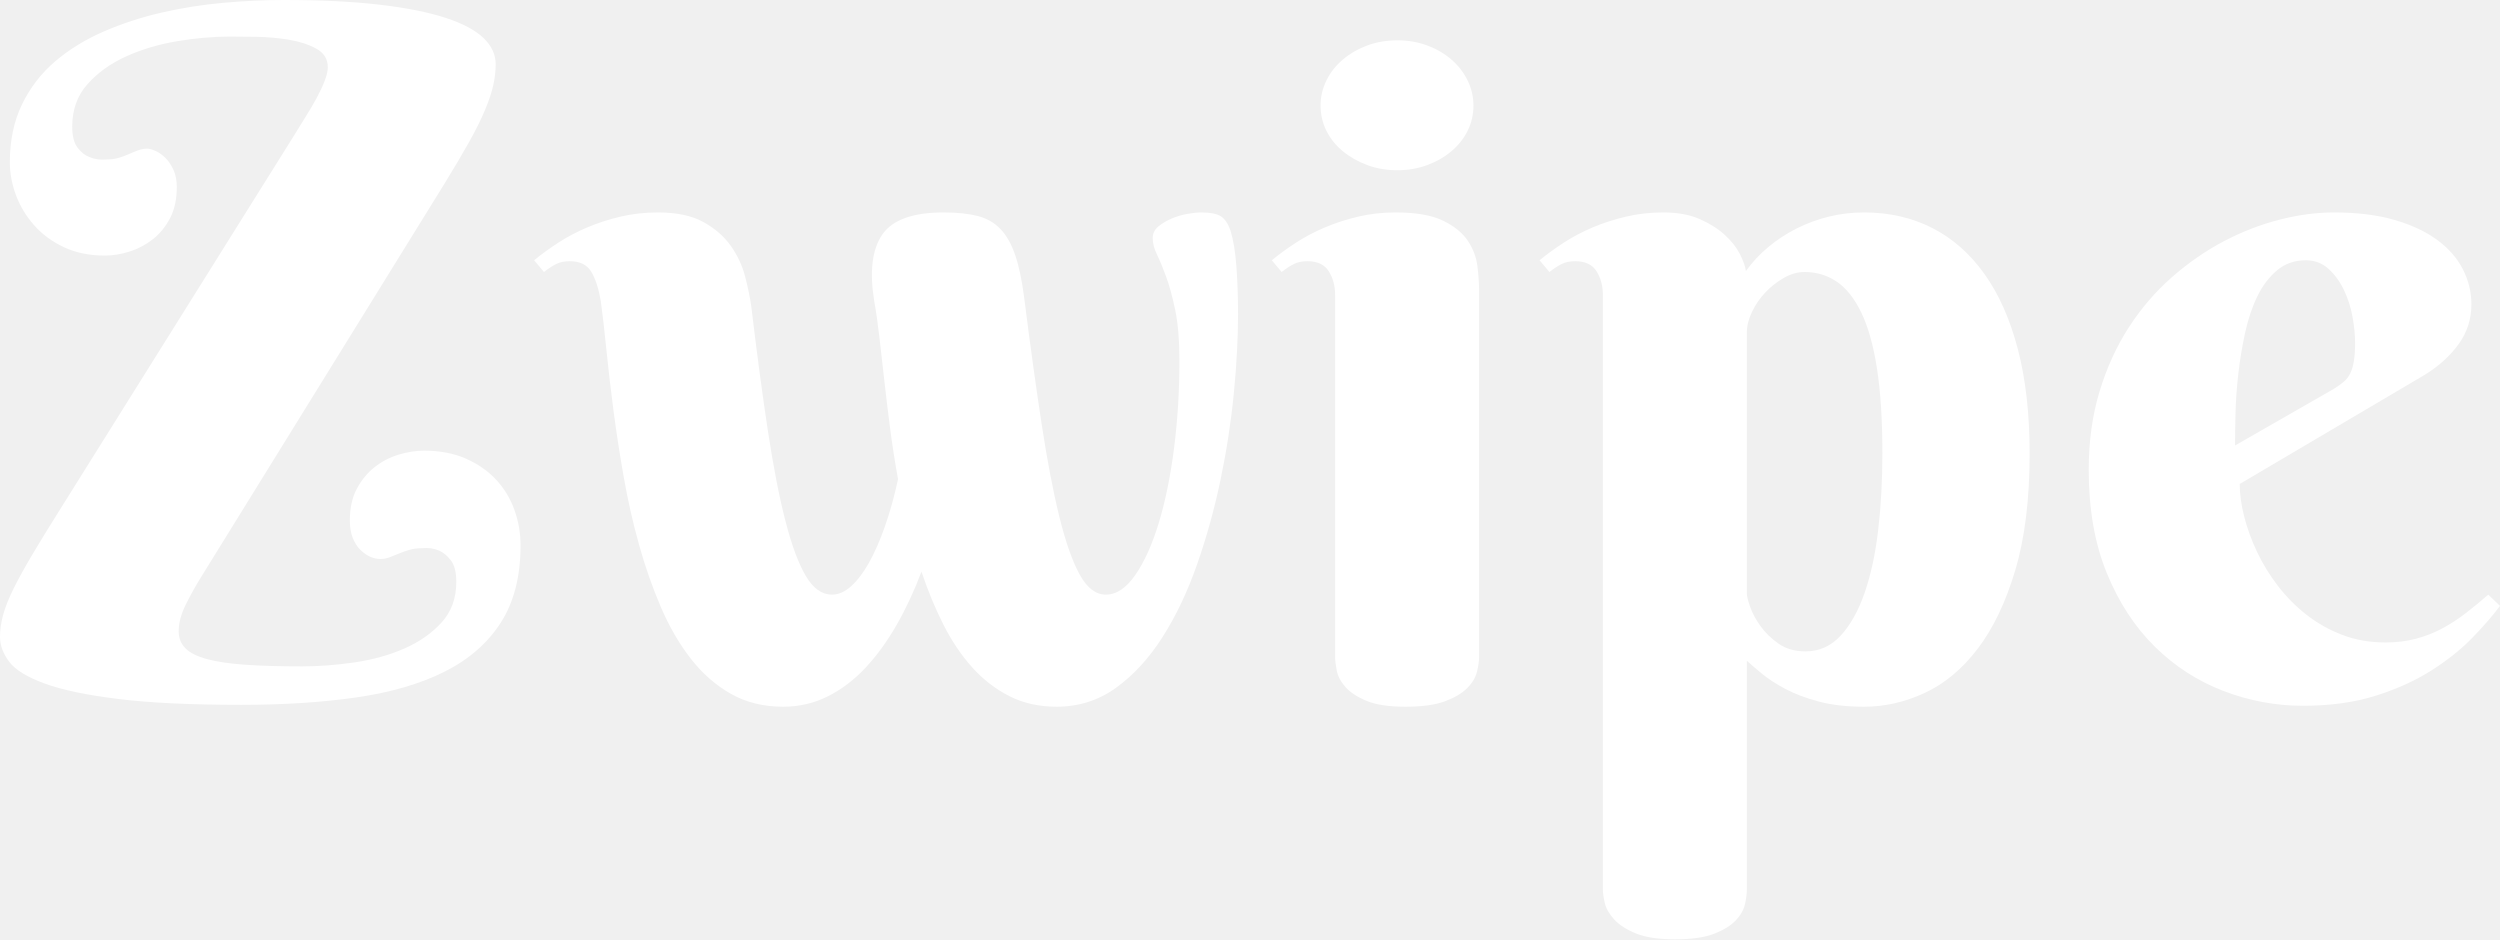
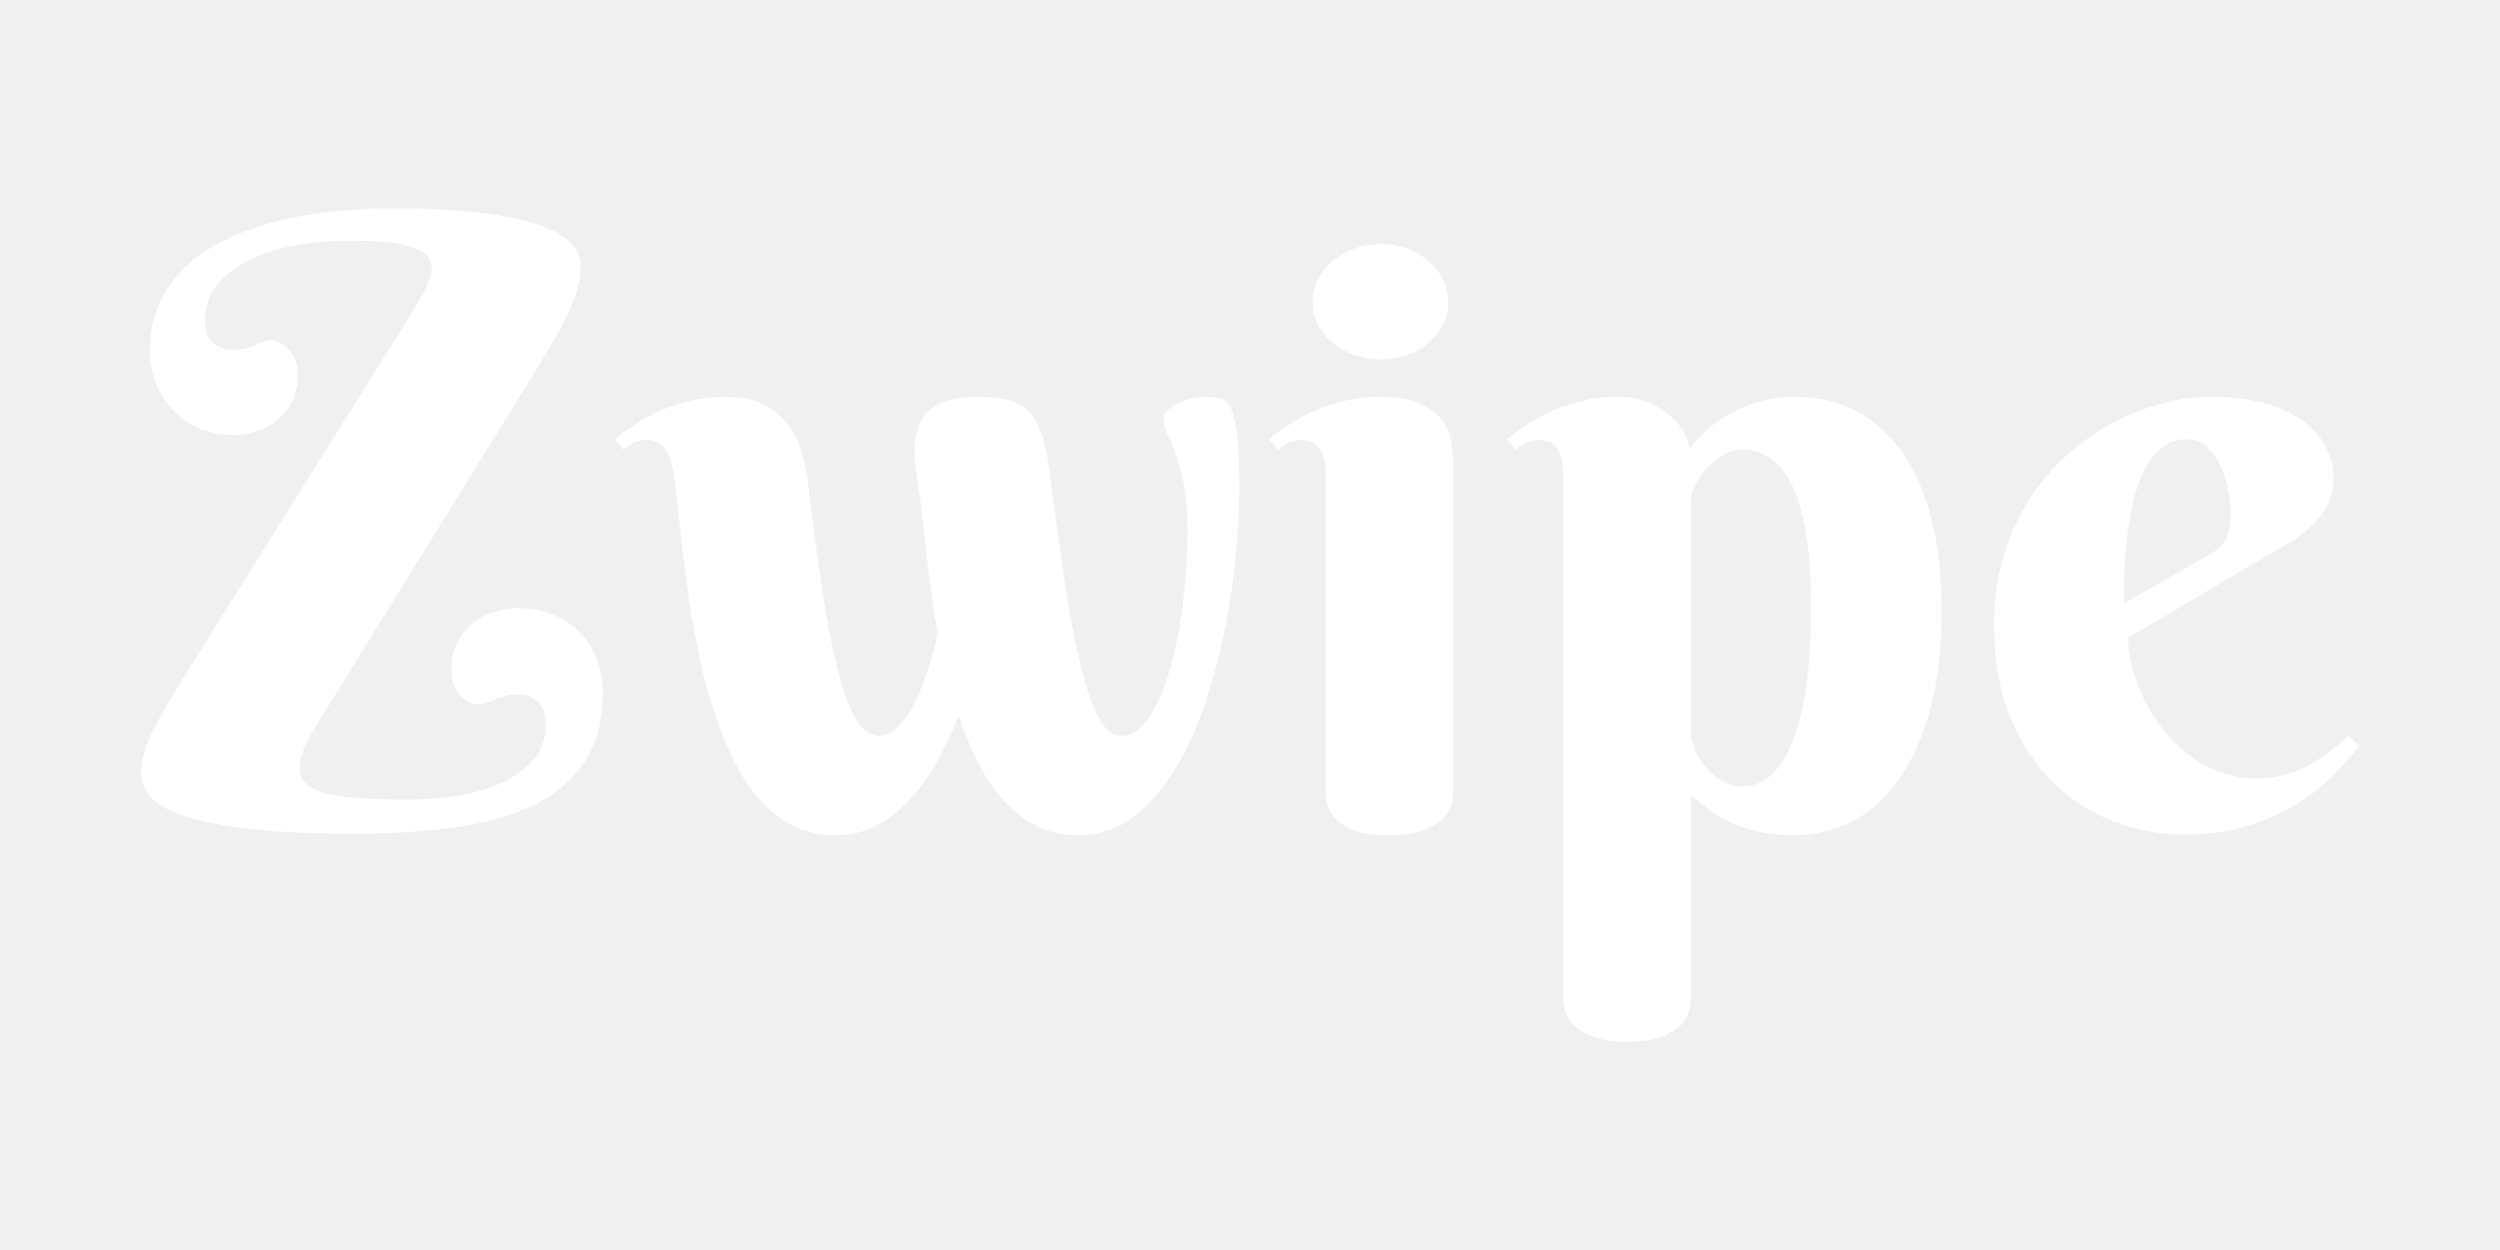
- <svg xmlns="http://www.w3.org/2000/svg" viewBox="0 -46 266.151 100" version="1.1" class="jsx-2263963463 artboard-inner" style="width: 340px; height: 127.747px; max-height: 100%;">
-   <g transform="translate(-0.9985022 28.43834) scale(1.420092)" fill="#FFFFFF">
-     <g id="line1">
-       <path d="M23.344-2.461C21.680-2.461 20.262-2.502 19.090-2.584C17.918-2.666 16.963-2.807 16.225-3.006C15.486-3.205 14.947-3.475 14.607-3.814C14.268-4.154 14.098-4.582 14.098-5.098C14.098-5.707 14.273-6.369 14.625-7.084C14.977-7.799 15.387-8.531 15.855-9.281L33.996-38.602C34.746-39.820 35.373-40.881 35.877-41.783C36.381-42.686 36.779-43.488 37.072-44.191C37.365-44.895 37.570-45.516 37.688-46.055C37.805-46.594 37.863-47.109 37.863-47.602C37.863-48.328 37.559-48.984 36.949-49.570C36.340-50.156 35.391-50.660 34.102-51.082C32.812-51.504 31.166-51.832 29.162-52.066C27.158-52.301 24.762-52.418 21.973-52.418C20.520-52.418 19.008-52.348 17.438-52.207C15.867-52.066 14.320-51.820 12.797-51.469C11.273-51.117 9.826-50.643 8.455-50.045C7.084-49.447 5.877-48.703 4.834-47.813C3.791-46.922 2.965-45.850 2.355-44.596C1.746-43.342 1.441-41.895 1.441-40.254C1.441-39.434 1.594-38.613 1.898-37.793C2.203-36.973 2.654-36.223 3.252-35.543C3.850-34.863 4.594-34.313 5.484-33.891C6.375-33.469 7.406-33.258 8.578-33.258C9.164-33.258 9.773-33.357 10.406-33.557C11.039-33.756 11.619-34.061 12.146-34.471C12.674-34.881 13.107-35.408 13.447-36.053C13.787-36.697 13.957-37.477 13.957-38.391C13.957-38.883 13.875-39.311 13.711-39.674C13.547-40.037 13.348-40.336 13.113-40.570C12.879-40.805 12.633-40.980 12.375-41.098C12.117-41.215 11.906-41.273 11.742-41.273C11.508-41.273 11.279-41.232 11.057-41.150C10.834-41.068 10.605-40.975 10.371-40.869C10.137-40.764 9.885-40.670 9.615-40.588C9.346-40.506 9.047-40.465 8.719-40.465C8.227-40.418 7.793-40.477 7.418-40.641C7.090-40.758 6.791-40.992 6.521-41.344C6.252-41.695 6.117-42.223 6.117-42.926C6.117-44.191 6.498-45.252 7.260-46.107C8.021-46.963 8.982-47.654 10.143-48.182C11.303-48.709 12.574-49.090 13.957-49.324C15.340-49.559 16.664-49.676 17.930-49.676C18.422-49.676 19.078-49.670 19.898-49.658C20.719-49.646 21.527-49.576 22.324-49.447C23.121-49.318 23.812-49.096 24.398-48.779C24.984-48.463 25.277-48.000 25.277-47.391C25.277-47.109 25.201-46.770 25.049-46.371C24.896-45.973 24.697-45.545 24.451-45.088C24.205-44.631 23.930-44.162 23.625-43.682C23.320-43.201 23.027-42.727 22.746-42.258L5.168-14.168C4.371-12.902 3.691-11.795 3.129-10.846C2.566-9.896 2.104-9.059 1.740-8.332C1.377-7.605 1.113-6.949 0.949-6.363C0.785-5.777 0.703-5.215 0.703-4.676C0.703-4.043 0.932-3.422 1.389-2.813C1.846-2.203 2.730-1.658 4.043-1.178C5.355-0.697 7.195-0.311 9.563-0.018C11.930 0.275 15.012 0.422 18.809 0.422C21.996 0.422 24.879 0.234 27.457-0.141C30.035-0.516 32.232-1.160 34.049-2.074C35.865-2.988 37.266-4.213 38.250-5.748C39.234-7.283 39.727-9.211 39.727-11.531C39.727-12.445 39.574-13.330 39.270-14.186C38.965-15.041 38.508-15.797 37.898-16.453C37.289-17.109 36.533-17.637 35.631-18.035C34.729-18.434 33.680-18.633 32.484-18.633C31.875-18.633 31.242-18.533 30.586-18.334C29.930-18.135 29.332-17.824 28.793-17.402C28.254-16.980 27.809-16.441 27.457-15.785C27.105-15.129 26.930-14.332 26.930-13.395C26.930-12.902 27-12.475 27.141-12.111C27.281-11.748 27.469-11.449 27.703-11.215C27.938-10.980 28.184-10.805 28.441-10.688C28.699-10.570 28.957-10.512 29.215-10.512C29.449-10.512 29.678-10.553 29.900-10.635C30.123-10.717 30.357-10.811 30.604-10.916C30.850-11.021 31.113-11.115 31.395-11.197C31.676-11.279 31.992-11.320 32.344-11.320C32.812-11.367 33.234-11.309 33.609-11.145C33.937-11.004 34.236-10.758 34.506-10.406C34.775-10.055 34.910-9.516 34.910-8.789C34.910-7.570 34.541-6.557 33.803-5.748C33.064-4.939 32.133-4.289 31.008-3.797C29.883-3.305 28.641-2.959 27.281-2.760C25.922-2.561 24.609-2.461 23.344-2.461Z" />
-       <path d="M89.121-25.348C89.121-23.098 88.986-20.918 88.717-18.809C88.447-16.699 88.066-14.836 87.574-13.219C87.082-11.602 86.496-10.301 85.816-9.316C85.137-8.332 84.398-7.840 83.602-7.840C82.852-7.840 82.201-8.338 81.650-9.334C81.100-10.330 80.590-11.777 80.121-13.676C79.652-15.574 79.207-17.906 78.785-20.672C78.363-23.438 77.930-26.578 77.484-30.094C77.320-31.383 77.098-32.443 76.816-33.275C76.535-34.107 76.166-34.764 75.709-35.244C75.252-35.725 74.678-36.053 73.986-36.229C73.295-36.404 72.445-36.492 71.438-36.492C69.141-36.492 67.611-35.941 66.850-34.840C66.088-33.738 65.883-32.086 66.234-29.883C66.375-29.109 66.504-28.219 66.621-27.211C66.738-26.203 66.861-25.119 66.990-23.959C67.119-22.799 67.266-21.586 67.430-20.320C67.594-19.055 67.793-17.777 68.027-16.488C67.746-15.199 67.418-14.021 67.043-12.955C66.668-11.889 66.270-10.980 65.848-10.230C65.426-9.480 64.980-8.895 64.512-8.473C64.043-8.051 63.563-7.840 63.070-7.840C62.320-7.840 61.670-8.303 61.119-9.229C60.568-10.154 60.059-11.525 59.590-13.342C59.121-15.158 58.682-17.414 58.271-20.109C57.861-22.805 57.445-25.922 57.023-29.461C56.930-30.117 56.777-30.855 56.566-31.676C56.355-32.496 55.998-33.264 55.494-33.979C54.990-34.693 54.305-35.291 53.438-35.771C52.570-36.252 51.434-36.492 50.027-36.492C49.043-36.492 48.105-36.387 47.215-36.176C46.324-35.965 45.492-35.695 44.719-35.367C43.945-35.039 43.225-34.658 42.557-34.225C41.889-33.791 41.285-33.352 40.746-32.906L41.484-32.027C41.812-32.285 42.117-32.484 42.398-32.625C42.680-32.766 43.020-32.836 43.418-32.836C44.168-32.836 44.701-32.578 45.018-32.063C45.334-31.547 45.574-30.820 45.738-29.883C45.879-28.852 46.020-27.633 46.160-26.227C46.301-24.820 46.477-23.309 46.688-21.691C46.898-20.074 47.156-18.398 47.461-16.664C47.766-14.930 48.146-13.242 48.604-11.602C49.061-9.961 49.605-8.402 50.238-6.926C50.871-5.449 51.621-4.154 52.488-3.041C53.355-1.928 54.357-1.049 55.494-0.404C56.631 0.240 57.938 0.563 59.414 0.563C60.609 0.563 61.723 0.305 62.754-0.211C63.785-0.727 64.729-1.441 65.584-2.355C66.439-3.270 67.219-4.342 67.922-5.572C68.625-6.803 69.246-8.133 69.785-9.563C70.254-8.156 70.799-6.838 71.420-5.607C72.041-4.377 72.762-3.305 73.582-2.391C74.402-1.477 75.334-0.756 76.377-0.229C77.420 0.299 78.598 0.563 79.910 0.563C81.574 0.563 83.063 0.088 84.375-0.861C85.687-1.811 86.848-3.076 87.855-4.658C88.863-6.240 89.725-8.051 90.439-10.090C91.154-12.129 91.740-14.238 92.197-16.418C92.654-18.598 92.988-20.766 93.199-22.922C93.410-25.078 93.516-27.059 93.516-28.863C93.516-30.129 93.475-31.318 93.393-32.432C93.311-33.545 93.164-34.441 92.953-35.121C92.766-35.660 92.520-36.023 92.215-36.211C91.910-36.398 91.418-36.492 90.738-36.492C90.480-36.492 90.146-36.457 89.736-36.387C89.326-36.316 88.928-36.199 88.541-36.035C88.154-35.871 87.820-35.672 87.539-35.438C87.258-35.203 87.117-34.910 87.117-34.559C87.117-34.184 87.223-33.779 87.434-33.346C87.645-32.912 87.873-32.361 88.119-31.693C88.365-31.025 88.594-30.188 88.805-29.180C89.016-28.172 89.121-26.895 89.121-25.348Z" />
-       <path d="M111.586-3.164L111.586-30.656C111.586-31.172 111.545-31.770 111.463-32.449C111.381-33.129 111.141-33.768 110.742-34.365C110.344-34.963 109.723-35.467 108.879-35.877C108.035-36.287 106.852-36.492 105.328-36.492C104.344-36.492 103.406-36.387 102.516-36.176C101.625-35.965 100.793-35.695 100.020-35.367C99.246-35.039 98.525-34.658 97.857-34.225C97.189-33.791 96.586-33.352 96.047-32.906L96.785-32.027C97.113-32.285 97.418-32.484 97.699-32.625C97.980-32.766 98.320-32.836 98.719-32.836C99.469-32.836 100.002-32.584 100.318-32.080C100.635-31.576 100.793-30.984 100.793-30.305L100.793-3.164C100.793-2.906 100.834-2.566 100.916-2.145C100.998-1.723 101.215-1.312 101.566-0.914C101.918-0.516 102.445-0.170 103.148 0.123C103.852 0.416 104.824 0.563 106.066 0.563C107.309 0.563 108.293 0.428 109.020 0.158C109.746-0.111 110.303-0.439 110.689-0.826C111.076-1.213 111.322-1.623 111.428-2.057C111.533-2.490 111.586-2.859 111.586-3.164ZM99.703-44.508C99.703-43.828 99.850-43.195 100.143-42.609C100.436-42.023 100.846-41.514 101.373-41.080C101.900-40.646 102.510-40.301 103.201-40.043C103.893-39.785 104.648-39.656 105.469-39.656C106.266-39.656 107.010-39.785 107.701-40.043C108.393-40.301 108.996-40.646 109.512-41.080C110.027-41.514 110.432-42.023 110.725-42.609C111.018-43.195 111.164-43.828 111.164-44.508C111.164-45.164 111.018-45.791 110.725-46.389C110.432-46.986 110.027-47.508 109.512-47.953C108.996-48.398 108.393-48.750 107.701-49.008C107.010-49.266 106.266-49.395 105.469-49.395C104.648-49.395 103.893-49.266 103.201-49.008C102.510-48.750 101.900-48.398 101.373-47.953C100.846-47.508 100.436-46.986 100.143-46.389C99.850-45.791 99.703-45.164 99.703-44.508Z" />
-       <path d="M120.867-30.305L120.867 14.273C120.867 14.531 120.914 14.865 121.008 15.275C121.102 15.686 121.336 16.096 121.711 16.506C122.086 16.916 122.631 17.268 123.346 17.561C124.061 17.854 125.039 18 126.281 18C127.523 18 128.502 17.859 129.217 17.578C129.932 17.297 130.471 16.963 130.834 16.576C131.197 16.189 131.426 15.785 131.520 15.363C131.613 14.941 131.660 14.578 131.660 14.273L131.660-2.883C131.941-2.625 132.316-2.303 132.785-1.916C133.254-1.529 133.840-1.148 134.543-0.773C135.246-0.398 136.084-0.082 137.057 0.176C138.029 0.434 139.160 0.563 140.449 0.563C141.996 0.563 143.514 0.217 145.002-0.475C146.490-1.166 147.814-2.273 148.975-3.797C150.135-5.320 151.072-7.283 151.787-9.686C152.502-12.088 152.859-15.000 152.859-18.422C152.859-21.375 152.566-23.977 151.980-26.227C151.395-28.477 150.557-30.363 149.467-31.887C148.377-33.410 147.070-34.559 145.547-35.332C144.023-36.105 142.324-36.492 140.449-36.492C139.535-36.492 138.650-36.387 137.795-36.176C136.939-35.965 136.131-35.666 135.369-35.279C134.607-34.893 133.904-34.430 133.260-33.891C132.615-33.352 132.059-32.754 131.590-32.098C131.543-32.449 131.391-32.877 131.133-33.381C130.875-33.885 130.494-34.365 129.990-34.822C129.486-35.279 128.859-35.672 128.109-36C127.359-36.328 126.457-36.492 125.402-36.492C124.418-36.492 123.480-36.387 122.590-36.176C121.699-35.965 120.867-35.695 120.094-35.367C119.320-35.039 118.600-34.658 117.932-34.225C117.264-33.791 116.660-33.352 116.121-32.906L116.859-32.027C117.187-32.285 117.492-32.484 117.773-32.625C118.055-32.766 118.395-32.836 118.793-32.836C119.543-32.836 120.076-32.584 120.393-32.080C120.709-31.576 120.867-30.984 120.867-30.305ZM131.660-7.910L131.660-27.492C131.660-27.984 131.789-28.500 132.047-29.039C132.305-29.578 132.639-30.064 133.049-30.498C133.459-30.932 133.922-31.295 134.438-31.588C134.953-31.881 135.469-32.027 135.984-32.027C136.875-32.027 137.678-31.787 138.393-31.307C139.107-30.826 139.723-30.053 140.238-28.986C140.754-27.920 141.146-26.520 141.416-24.785C141.686-23.051 141.820-20.930 141.820-18.422C141.820-16.383 141.715-14.467 141.504-12.674C141.293-10.881 140.953-9.311 140.484-7.963C140.016-6.615 139.418-5.549 138.691-4.764C137.965-3.979 137.086-3.586 136.055-3.586C135.258-3.586 134.584-3.779 134.033-4.166C133.482-4.553 133.031-4.992 132.680-5.484C132.328-5.977 132.070-6.457 131.906-6.926C131.742-7.395 131.660-7.723 131.660-7.910Z" />
-       <path d="M168.609-16.137L182.496-24.328C183.551-24.984 184.395-25.752 185.027-26.631C185.660-27.510 185.977-28.500 185.977-29.602C185.977-30.516 185.766-31.389 185.344-32.221C184.922-33.053 184.283-33.785 183.428-34.418C182.572-35.051 181.500-35.555 180.211-35.930C178.922-36.305 177.410-36.492 175.676-36.492C174.363-36.492 172.998-36.311 171.580-35.947C170.162-35.584 168.773-35.045 167.414-34.330C166.055-33.615 164.760-32.719 163.529-31.641C162.299-30.562 161.221-29.309 160.295-27.879C159.369-26.449 158.637-24.844 158.098-23.063C157.559-21.281 157.289-19.324 157.289-17.191C157.289-14.238 157.740-11.660 158.643-9.457C159.545-7.254 160.746-5.414 162.246-3.938C163.746-2.461 165.463-1.354 167.396-0.615C169.330 0.123 171.316 0.492 173.355 0.492C175.395 0.492 177.211 0.240 178.805-0.264C180.398-0.768 181.793-1.400 182.988-2.162C184.184-2.924 185.203-3.738 186.047-4.605C186.891-5.473 187.582-6.270 188.121-6.996L187.242-7.840C186.680-7.348 186.117-6.885 185.555-6.451C184.992-6.018 184.406-5.637 183.797-5.309C183.188-4.980 182.531-4.723 181.828-4.535C181.125-4.348 180.363-4.254 179.543-4.254C178.371-4.254 177.293-4.441 176.309-4.816C175.324-5.191 174.428-5.695 173.619-6.328C172.811-6.961 172.096-7.682 171.475-8.490C170.854-9.299 170.332-10.148 169.910-11.039C169.488-11.930 169.166-12.814 168.943-13.693C168.721-14.572 168.609-15.387 168.609-16.137ZM175.676-23.273L168.258-19.020C168.258-19.676 168.270-20.479 168.293-21.428C168.316-22.377 168.387-23.367 168.504-24.398C168.621-25.430 168.791-26.455 169.014-27.475C169.236-28.494 169.541-29.402 169.928-30.199C170.314-30.996 170.807-31.646 171.404-32.150C172.002-32.654 172.723-32.906 173.566-32.906C174.223-32.906 174.785-32.695 175.254-32.273C175.723-31.852 176.109-31.324 176.414-30.691C176.719-30.059 176.936-29.385 177.064-28.670C177.193-27.955 177.258-27.305 177.258-26.719C177.258-26.180 177.229-25.729 177.170-25.365C177.111-25.002 177.023-24.697 176.906-24.451C176.789-24.205 176.631-23.994 176.432-23.818C176.232-23.643 175.980-23.461 175.676-23.273Z" />
+ <svg xmlns="http://www.w3.org/2000/svg" viewBox="0 -46 300 150" version="1.1" class="jsx-2263963463 artboard-inner" id="svg15" width="300" height="150">
+   <defs id="defs19" />
+   <g transform="matrix(1.420092,0,0,1.420092,-0.9985023,28.43834)" fill="#ffffff" id="g13">
+     <g id="line1" transform="translate(11.91808,17.60451)">
+       <path d="m 23.344,-2.461 c -1.664,0 -3.082,-0.041 -4.254,-0.123 -1.172,-0.082 -2.127,-0.223 -2.865,-0.422 -0.739,-0.199 -1.278,-0.469 -1.618,-0.808 -0.339,-0.34 -0.509,-0.768 -0.509,-1.284 0,-0.609 0.175,-1.271 0.527,-1.986 0.352,-0.715 0.762,-1.447 1.23,-2.197 l 18.141,-29.321 c 0.75,-1.218 1.377,-2.279 1.881,-3.181 0.504,-0.903 0.902,-1.705 1.195,-2.408 0.293,-0.704 0.498,-1.325 0.616,-1.864 0.117,-0.539 0.175,-1.054 0.175,-1.547 0,-0.726 -0.304,-1.382 -0.914,-1.968 -0.609,-0.586 -1.558,-1.09 -2.847,-1.512 -1.29,-0.422 -2.936,-0.75 -4.94,-0.984 -2.004,-0.235 -4.4,-0.352 -7.189,-0.352 -1.453,0 -2.965,0.07 -4.535,0.211 -1.571,0.141 -3.118,0.387 -4.641,0.738 -1.524,0.352 -2.971,0.826 -4.342,1.424 -1.371,0.598 -2.578,1.342 -3.621,2.232 -1.043,0.891 -1.869,1.963 -2.479,3.217 -0.609,1.254 -0.914,2.701 -0.914,4.342 0,0.82 0.153,1.641 0.457,2.461 0.305,0.82 0.756,1.57 1.354,2.25 0.598,0.68 1.342,1.23 2.232,1.652 0.891,0.422 1.922,0.633 3.094,0.633 0.586,0 1.195,-0.099 1.828,-0.299 0.633,-0.199 1.213,-0.504 1.74,-0.914 0.528,-0.41 0.961,-0.937 1.301,-1.582 0.34,-0.644 0.51,-1.424 0.51,-2.338 0,-0.492 -0.082,-0.92 -0.246,-1.283 -0.164,-0.363 -0.363,-0.662 -0.598,-0.896 -0.234,-0.235 -0.48,-0.41 -0.738,-0.528 -0.258,-0.117 -0.469,-0.175 -0.633,-0.175 -0.234,0 -0.463,0.041 -0.685,0.123 -0.223,0.082 -0.452,0.175 -0.686,0.281 -0.234,0.105 -0.486,0.199 -0.756,0.281 -0.269,0.082 -0.568,0.123 -0.896,0.123 -0.492,0.047 -0.926,-0.012 -1.301,-0.176 -0.328,-0.117 -0.627,-0.351 -0.897,-0.703 -0.269,-0.351 -0.404,-0.879 -0.404,-1.582 0,-1.265 0.381,-2.326 1.143,-3.181 0.761,-0.856 1.722,-1.547 2.883,-2.075 1.16,-0.527 2.431,-0.908 3.814,-1.142 1.383,-0.235 2.707,-0.352 3.973,-0.352 0.492,0 1.148,0.006 1.968,0.018 0.821,0.012 1.629,0.082 2.426,0.211 0.797,0.129 1.488,0.351 2.074,0.668 0.586,0.316 0.879,0.779 0.879,1.388 0,0.282 -0.076,0.621 -0.228,1.02 -0.153,0.398 -0.352,0.826 -0.598,1.283 -0.246,0.457 -0.521,0.926 -0.826,1.406 -0.305,0.481 -0.598,0.955 -0.879,1.424 l -17.578,28.09 c -0.797,1.266 -1.477,2.373 -2.039,3.322 -0.563,0.95 -1.025,1.787 -1.389,2.514 -0.363,0.727 -0.627,1.383 -0.791,1.969 -0.164,0.586 -0.246,1.148 -0.246,1.687 0,0.633 0.229,1.254 0.686,1.863 0.457,0.61 1.341,1.155 2.654,1.635 1.312,0.481 3.152,0.867 5.52,1.16 2.367,0.293 5.449,0.44 9.246,0.44 3.187,0 6.07,-0.188 8.648,-0.563 2.578,-0.375 4.775,-1.019 6.592,-1.933 1.816,-0.914 3.217,-2.139 4.201,-3.674 0.984,-1.535 1.477,-3.463 1.477,-5.783 0,-0.914 -0.153,-1.799 -0.457,-2.655 -0.305,-0.855 -0.762,-1.611 -1.372,-2.267 -0.609,-0.656 -1.365,-1.184 -2.267,-1.582 -0.902,-0.399 -1.951,-0.598 -3.147,-0.598 -0.609,0 -1.242,0.1 -1.898,0.299 -0.656,0.199 -1.254,0.51 -1.793,0.932 -0.539,0.422 -0.984,0.961 -1.336,1.617 -0.352,0.656 -0.527,1.453 -0.527,2.39 0,0.493 0.07,0.92 0.211,1.284 0.14,0.363 0.328,0.662 0.562,0.896 0.235,0.235 0.481,0.41 0.738,0.527 0.258,0.118 0.516,0.176 0.774,0.176 0.234,0 0.463,-0.041 0.685,-0.123 0.223,-0.082 0.457,-0.176 0.704,-0.281 0.246,-0.105 0.509,-0.199 0.791,-0.281 0.281,-0.082 0.597,-0.123 0.949,-0.123 0.468,-0.047 0.89,0.011 1.265,0.175 0.328,0.141 0.627,0.387 0.897,0.739 0.269,0.351 0.404,0.89 0.404,1.617 0,1.219 -0.369,2.232 -1.107,3.041 -0.739,0.809 -1.67,1.459 -2.795,1.951 -1.125,0.492 -2.367,0.838 -3.727,1.037 -1.359,0.199 -2.672,0.299 -3.937,0.299 z" id="path2" />
+       <path d="m 89.121,-25.348 c 0,2.25 -0.135,4.43 -0.404,6.539 -0.27,2.11 -0.651,3.973 -1.143,5.59 -0.492,1.617 -1.078,2.918 -1.758,3.903 -0.679,0.984 -1.418,1.476 -2.214,1.476 -0.75,0 -1.401,-0.498 -1.952,-1.494 -0.55,-0.996 -1.06,-2.443 -1.529,-4.342 -0.469,-1.898 -0.914,-4.23 -1.336,-6.996 -0.422,-2.766 -0.855,-5.906 -1.301,-9.422 -0.164,-1.289 -0.386,-2.349 -0.668,-3.181 -0.281,-0.832 -0.65,-1.489 -1.107,-1.969 -0.457,-0.481 -1.031,-0.809 -1.723,-0.985 -0.691,-0.175 -1.541,-0.263 -2.548,-0.263 -2.297,0 -3.827,0.551 -4.588,1.652 -0.762,1.102 -0.967,2.754 -0.616,4.957 0.141,0.774 0.27,1.664 0.387,2.672 0.117,1.008 0.24,2.092 0.369,3.252 0.129,1.16 0.276,2.373 0.44,3.639 0.164,1.265 0.363,2.543 0.597,3.832 -0.281,1.289 -0.609,2.467 -0.984,3.533 -0.375,1.066 -0.773,1.975 -1.195,2.725 -0.422,0.75 -0.868,1.335 -1.336,1.757 -0.469,0.422 -0.949,0.633 -1.442,0.633 -0.75,0 -1.4,-0.463 -1.951,-1.389 -0.551,-0.925 -1.06,-2.296 -1.529,-4.113 -0.469,-1.816 -0.908,-4.072 -1.319,-6.767 -0.41,-2.696 -0.826,-5.813 -1.248,-9.352 -0.093,-0.656 -0.246,-1.394 -0.457,-2.215 -0.211,-0.82 -0.568,-1.588 -1.072,-2.303 -0.504,-0.714 -1.189,-1.312 -2.056,-1.792 -0.868,-0.481 -2.004,-0.721 -3.411,-0.721 -0.984,0 -1.922,0.105 -2.812,0.316 -0.891,0.211 -1.723,0.481 -2.496,0.809 -0.774,0.328 -1.494,0.709 -2.162,1.142 -0.668,0.434 -1.272,0.873 -1.811,1.319 l 0.738,0.879 c 0.328,-0.258 0.633,-0.457 0.914,-0.598 0.282,-0.141 0.622,-0.211 1.02,-0.211 0.75,0 1.283,0.258 1.6,0.773 0.316,0.516 0.556,1.243 0.72,2.18 0.141,1.031 0.282,2.25 0.422,3.656 0.141,1.407 0.317,2.918 0.528,4.536 0.21,1.617 0.468,3.293 0.773,5.027 0.305,1.734 0.685,3.422 1.143,5.062 0.457,1.641 1.001,3.2 1.634,4.676 0.633,1.477 1.383,2.772 2.25,3.885 0.867,1.113 1.869,1.992 3.006,2.637 1.137,0.644 2.444,0.967 3.92,0.967 1.195,0 2.309,-0.258 3.34,-0.774 1.031,-0.516 1.975,-1.23 2.83,-2.144 0.855,-0.915 1.635,-1.987 2.338,-3.217 0.703,-1.231 1.324,-2.561 1.863,-3.991 0.469,1.407 1.014,2.725 1.635,3.956 0.621,1.23 1.342,2.302 2.162,3.216 0.82,0.914 1.752,1.635 2.795,2.162 1.043,0.528 2.221,0.792 3.533,0.792 1.664,0 3.153,-0.475 4.465,-1.424 1.312,-0.95 2.473,-2.215 3.48,-3.797 1.008,-1.582 1.87,-3.393 2.584,-5.432 0.715,-2.039 1.301,-4.148 1.758,-6.328 0.457,-2.18 0.791,-4.348 1.002,-6.504 0.211,-2.156 0.317,-4.137 0.317,-5.941 0,-1.266 -0.041,-2.455 -0.123,-3.569 -0.082,-1.113 -0.229,-2.009 -0.44,-2.689 -0.187,-0.539 -0.433,-0.902 -0.738,-1.09 -0.305,-0.187 -0.797,-0.281 -1.477,-0.281 -0.258,0 -0.592,0.035 -1.002,0.105 -0.41,0.071 -0.808,0.188 -1.195,0.352 -0.387,0.164 -0.721,0.363 -1.002,0.597 -0.281,0.235 -0.422,0.528 -0.422,0.879 0,0.375 0.106,0.78 0.317,1.213 0.211,0.434 0.439,0.985 0.685,1.653 0.246,0.668 0.475,1.505 0.686,2.513 0.211,1.008 0.316,2.285 0.316,3.832 z" id="path4" />
+       <path d="m 111.586,-3.164 v -27.492 c 0,-0.516 -0.041,-1.114 -0.123,-1.793 -0.082,-0.68 -0.322,-1.319 -0.721,-1.916 -0.398,-0.598 -1.019,-1.102 -1.863,-1.512 -0.844,-0.41 -2.027,-0.615 -3.551,-0.615 -0.984,0 -1.922,0.105 -2.812,0.316 -0.891,0.211 -1.723,0.481 -2.496,0.809 -0.774,0.328 -1.495,0.709 -2.163,1.142 -0.668,0.434 -1.271,0.873 -1.81,1.319 l 0.738,0.879 c 0.328,-0.258 0.633,-0.457 0.914,-0.598 0.281,-0.141 0.621,-0.211 1.02,-0.211 0.75,0 1.283,0.252 1.599,0.756 0.317,0.504 0.475,1.096 0.475,1.775 v 27.141 c 0,0.258 0.041,0.598 0.123,1.019 0.082,0.422 0.299,0.833 0.65,1.231 0.352,0.398 0.879,0.744 1.582,1.037 0.704,0.293 1.676,0.44 2.918,0.44 1.243,0 2.227,-0.135 2.954,-0.405 0.726,-0.269 1.283,-0.597 1.669,-0.984 0.387,-0.387 0.633,-0.797 0.739,-1.231 0.105,-0.433 0.158,-0.802 0.158,-1.107 z M 99.703,-44.508 c 0,0.68 0.147,1.313 0.44,1.899 0.293,0.586 0.703,1.095 1.23,1.529 0.527,0.434 1.137,0.779 1.828,1.037 0.692,0.258 1.447,0.387 2.268,0.387 0.797,0 1.541,-0.129 2.232,-0.387 0.692,-0.258 1.295,-0.603 1.811,-1.037 0.515,-0.434 0.92,-0.943 1.213,-1.529 0.293,-0.586 0.439,-1.219 0.439,-1.899 0,-0.656 -0.146,-1.283 -0.439,-1.881 -0.293,-0.597 -0.698,-1.119 -1.213,-1.564 -0.516,-0.445 -1.119,-0.797 -1.811,-1.055 -0.691,-0.258 -1.435,-0.387 -2.232,-0.387 -0.821,0 -1.576,0.129 -2.268,0.387 -0.691,0.258 -1.301,0.61 -1.828,1.055 -0.527,0.445 -0.937,0.967 -1.23,1.564 -0.293,0.598 -0.44,1.225 -0.44,1.881 z" id="path6" />
+       <path d="m 120.867,-30.305 v 44.578 c 0,0.258 0.047,0.592 0.141,1.002 0.094,0.411 0.328,0.821 0.703,1.231 0.375,0.41 0.92,0.762 1.635,1.055 0.715,0.293 1.693,0.439 2.935,0.439 1.242,0 2.221,-0.141 2.936,-0.422 0.715,-0.281 1.254,-0.615 1.617,-1.002 0.363,-0.387 0.592,-0.791 0.686,-1.213 0.093,-0.422 0.14,-0.785 0.14,-1.09 V -2.883 c 0.281,0.258 0.656,0.58 1.125,0.967 0.469,0.387 1.055,0.768 1.758,1.143 0.703,0.375 1.541,0.691 2.514,0.949 0.972,0.258 2.103,0.387 3.392,0.387 1.547,0 3.065,-0.346 4.553,-1.038 1.488,-0.691 2.812,-1.798 3.973,-3.322 1.16,-1.523 2.097,-3.486 2.812,-5.889 0.715,-2.402 1.072,-5.314 1.072,-8.736 0,-2.953 -0.293,-5.555 -0.879,-7.805 -0.585,-2.25 -1.423,-4.136 -2.513,-5.66 -1.09,-1.523 -2.397,-2.672 -3.92,-3.445 -1.524,-0.773 -3.223,-1.16 -5.098,-1.16 -0.914,0 -1.799,0.105 -2.654,0.316 -0.856,0.211 -1.664,0.51 -2.426,0.897 -0.762,0.386 -1.465,0.849 -2.109,1.388 -0.645,0.539 -1.201,1.137 -1.67,1.793 -0.047,-0.351 -0.199,-0.779 -0.457,-1.283 -0.258,-0.504 -0.639,-0.984 -1.143,-1.441 -0.504,-0.457 -1.131,-0.85 -1.881,-1.178 -0.75,-0.328 -1.652,-0.492 -2.707,-0.492 -0.984,0 -1.922,0.105 -2.812,0.316 -0.891,0.211 -1.723,0.481 -2.496,0.809 -0.774,0.328 -1.494,0.709 -2.162,1.142 -0.668,0.434 -1.272,0.873 -1.811,1.319 l 0.738,0.879 c 0.328,-0.258 0.633,-0.457 0.914,-0.598 0.282,-0.141 0.622,-0.211 1.02,-0.211 0.75,0 1.283,0.252 1.6,0.756 0.316,0.504 0.474,1.096 0.474,1.775 z M 131.66,-7.91 v -19.582 c 0,-0.492 0.129,-1.008 0.387,-1.547 0.258,-0.539 0.592,-1.025 1.002,-1.459 0.41,-0.434 0.873,-0.797 1.389,-1.09 0.515,-0.293 1.031,-0.439 1.546,-0.439 0.891,0 1.694,0.24 2.409,0.72 0.714,0.481 1.33,1.254 1.845,2.321 0.516,1.066 0.908,2.466 1.178,4.201 0.27,1.734 0.404,3.855 0.404,6.363 0,2.039 -0.105,3.955 -0.316,5.748 -0.211,1.793 -0.551,3.363 -1.02,4.711 -0.468,1.348 -1.066,2.414 -1.793,3.199 -0.726,0.785 -1.605,1.178 -2.636,1.178 -0.797,0 -1.471,-0.193 -2.022,-0.58 -0.551,-0.387 -1.002,-0.826 -1.353,-1.318 -0.352,-0.493 -0.61,-0.973 -0.774,-1.442 -0.164,-0.469 -0.246,-0.797 -0.246,-0.984 z" id="path8" />
+       <path d="m 168.609,-16.137 13.887,-8.191 c 1.055,-0.656 1.899,-1.424 2.531,-2.303 0.633,-0.879 0.95,-1.869 0.95,-2.971 0,-0.914 -0.211,-1.787 -0.633,-2.619 -0.422,-0.832 -1.061,-1.564 -1.916,-2.197 -0.856,-0.633 -1.928,-1.137 -3.217,-1.512 -1.289,-0.375 -2.801,-0.562 -4.535,-0.562 -1.313,0 -2.678,0.181 -4.096,0.545 -1.418,0.363 -2.807,0.902 -4.166,1.617 -1.359,0.715 -2.654,1.611 -3.885,2.689 -1.23,1.079 -2.308,2.332 -3.234,3.762 -0.926,1.43 -1.658,3.035 -2.197,4.816 -0.539,1.782 -0.809,3.739 -0.809,5.872 0,2.953 0.451,5.531 1.354,7.734 0.902,2.203 2.103,4.043 3.603,5.519 1.5,1.477 3.217,2.584 5.15,3.323 1.934,0.738 3.92,1.107 5.959,1.107 2.04,0 3.856,-0.252 5.45,-0.756 1.593,-0.504 2.988,-1.136 4.183,-1.898 1.196,-0.762 2.215,-1.576 3.059,-2.443 0.844,-0.868 1.535,-1.665 2.074,-2.391 l -0.879,-0.844 c -0.562,0.492 -1.125,0.955 -1.687,1.389 -0.563,0.433 -1.149,0.814 -1.758,1.142 -0.609,0.329 -1.266,0.586 -1.969,0.774 -0.703,0.187 -1.465,0.281 -2.285,0.281 -1.172,0 -2.25,-0.187 -3.234,-0.562 -0.985,-0.375 -1.881,-0.879 -2.69,-1.512 -0.808,-0.633 -1.523,-1.354 -2.144,-2.162 -0.621,-0.809 -1.143,-1.658 -1.565,-2.549 -0.422,-0.891 -0.744,-1.775 -0.967,-2.654 -0.222,-0.879 -0.334,-1.694 -0.334,-2.444 z m 7.067,-7.136 -7.418,4.253 c 0,-0.656 0.012,-1.459 0.035,-2.408 0.023,-0.949 0.094,-1.939 0.211,-2.97 0.117,-1.032 0.287,-2.057 0.51,-3.077 0.222,-1.019 0.527,-1.927 0.914,-2.724 0.386,-0.797 0.879,-1.447 1.476,-1.951 0.598,-0.504 1.319,-0.756 2.162,-0.756 0.657,0 1.219,0.211 1.688,0.633 0.469,0.421 0.855,0.949 1.16,1.582 0.305,0.632 0.522,1.306 0.65,2.021 0.129,0.715 0.194,1.365 0.194,1.951 0,0.539 -0.029,0.99 -0.088,1.354 -0.059,0.363 -0.147,0.668 -0.264,0.914 -0.117,0.246 -0.275,0.457 -0.474,0.633 -0.2,0.175 -0.452,0.357 -0.756,0.545 z" id="path10" />
    </g>
  </g>
</svg>
